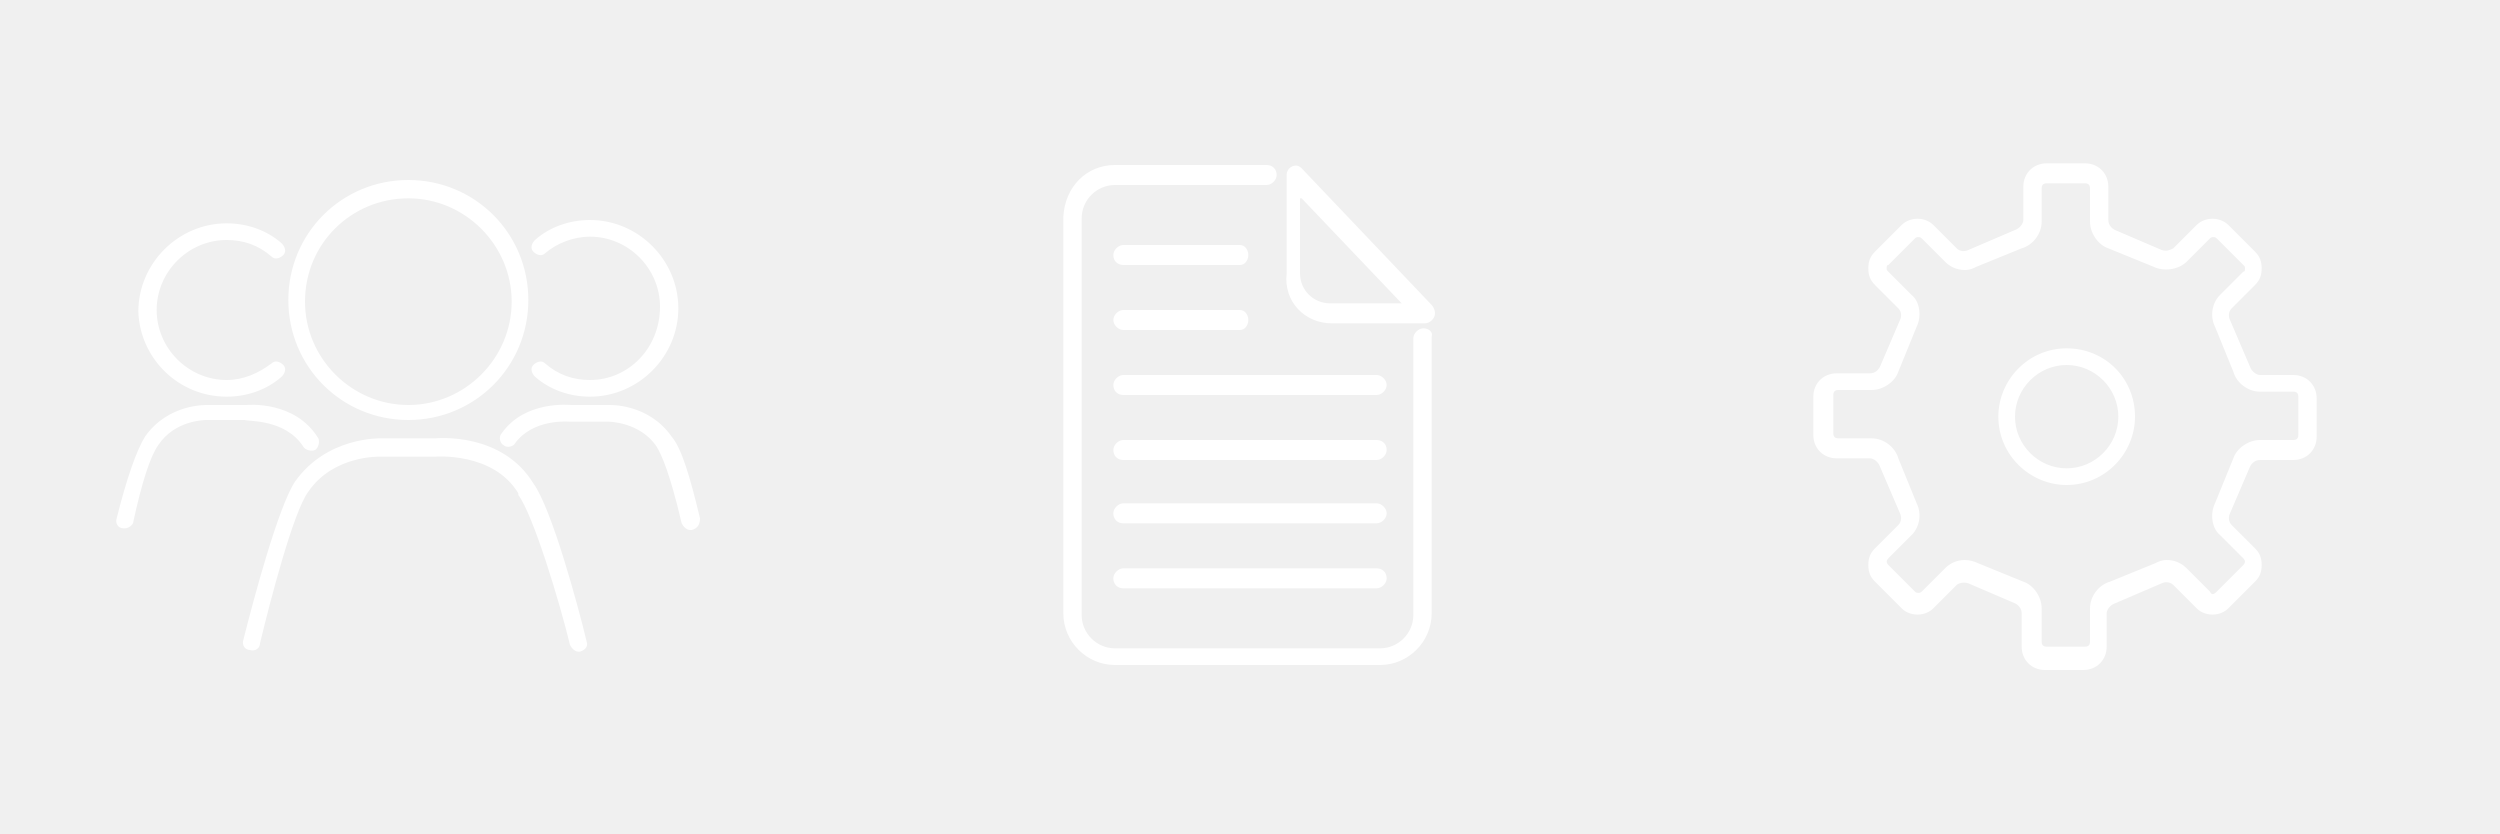
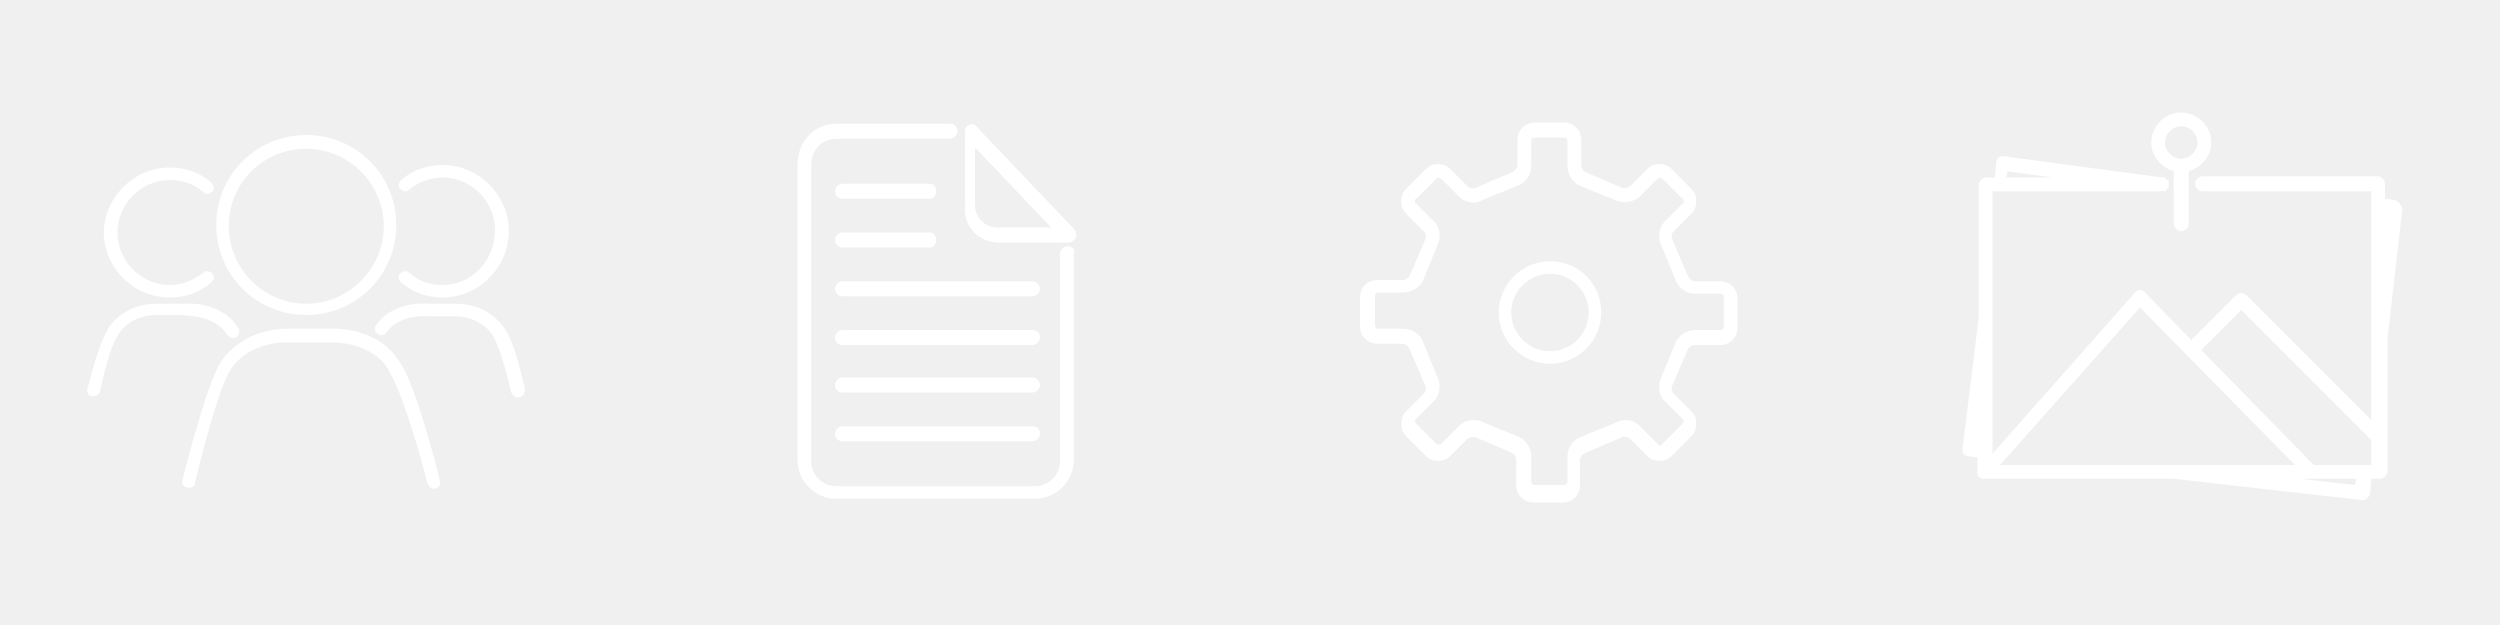
- <svg xmlns="http://www.w3.org/2000/svg" viewBox="-83 71 150 50">
-   <path id="icon" fill="#FFF" d="M54.6 93.5h-2c-.2 0-.5-.2-.6-.5l-1.2-2.8c-.1-.2-.1-.5.1-.7l1.4-1.4c.3-.3.4-.6.4-1s-.1-.7-.4-1l-1.6-1.6c-.5-.5-1.4-.5-1.9 0l-1.4 1.4c-.2.1-.4.2-.7.1l-2.8-1.2c-.2-.1-.4-.3-.4-.6v-2c0-.8-.6-1.4-1.4-1.4h-2.3c-.8 0-1.4.6-1.4 1.4v2c0 .2-.2.5-.5.6L35.1 86c-.2.1-.5.1-.7-.1L33 84.5c-.5-.5-1.4-.5-1.9 0l-1.6 1.6c-.3.3-.4.6-.4 1s.1.7.4 1l1.4 1.4c.2.2.2.5.1.7L29.8 93c-.1.2-.3.4-.6.4h-2c-.8 0-1.4.6-1.4 1.4v2.3c0 .8.6 1.4 1.4 1.4h2c.2 0 .5.2.6.5l1.2 2.8c.1.2.1.5-.1.7l-1.4 1.4c-.3.3-.4.6-.4 1s.1.7.4 1l1.6 1.6c.5.5 1.4.5 1.9 0l1.4-1.4c.1-.1.4-.2.7-.1l2.8 1.2c.2.1.4.3.4.6v2c0 .8.6 1.4 1.4 1.4H42c.8 0 1.4-.6 1.4-1.4v-2c0-.2.2-.5.5-.6l2.8-1.2c.2-.1.5-.1.7.1l1.4 1.4c.5.5 1.4.5 1.9 0l1.6-1.6c.3-.3.4-.6.4-1s-.1-.7-.4-1l-1.4-1.4c-.2-.2-.2-.5-.1-.7L52 99c.1-.2.3-.4.6-.4h2c.8 0 1.4-.6 1.4-1.4v-2.3c0-.8-.6-1.4-1.4-1.4zm.3 3.6c0 .2-.1.3-.3.3h-2c-.7 0-1.4.5-1.6 1.1l-1.1 2.7c-.3.6-.2 1.5.3 1.9l1.4 1.4c.1.1.1.2.1.2s0 .1-.1.2l-1.6 1.6c-.2.2-.3.2-.4 0l-1.4-1.4c-.3-.3-.7-.5-1.2-.5-.3 0-.5.1-.7.2l-2.7 1.1c-.7.2-1.2.9-1.2 1.6v2c0 .2-.1.3-.3.3h-2.3c-.2 0-.3-.1-.3-.3v-2c0-.7-.5-1.4-1.1-1.6l-2.7-1.1c-.2-.1-.5-.2-.8-.2-.5 0-.9.2-1.2.5l-1.4 1.4c-.1.1-.3.1-.4 0l-1.6-1.6c-.1-.1-.1-.2-.1-.2s0-.1.1-.2l1.4-1.4c.5-.5.6-1.3.3-1.9l-1.1-2.7c-.2-.7-.9-1.2-1.6-1.2h-2c-.2 0-.3-.1-.3-.3v-2.3c0-.2.1-.3.3-.3h2c.7 0 1.4-.5 1.6-1.1l1.1-2.7c.3-.6.2-1.5-.3-1.9l-1.4-1.4c-.1-.1-.1-.1-.1-.2s0-.2.1-.2l1.6-1.6c.1-.1.3-.1.4 0l1.4 1.4c.3.3.7.5 1.2.5.3 0 .5-.1.7-.2l2.7-1.1c.7-.2 1.2-.9 1.2-1.6v-2c0-.2.1-.3.3-.3h2.3c.2 0 .3.1.3.3v2c0 .7.5 1.4 1.1 1.6l2.7 1.1c.6.3 1.5.2 2-.3l1.4-1.4c.1-.1.3-.1.4 0l1.6 1.6c.1.1.1.1.1.2s0 .2-.1.2l-1.4 1.4c-.5.5-.6 1.3-.3 1.9l1.1 2.7c.2.7.9 1.2 1.6 1.2h2c.2 0 .3.1.3.3v2.3zM41 91.9c-2.3 0-4.1 1.9-4.1 4.1 0 2.3 1.9 4.1 4.1 4.1 2.3 0 4.1-1.9 4.1-4.1 0-2.3-1.8-4.1-4.1-4.1zm0 7.2c-1.7 0-3.1-1.4-3.1-3.1 0-1.7 1.4-3.1 3.1-3.1 1.7 0 3.1 1.4 3.1 3.1 0 1.7-1.4 3.1-3.1 3.1zM-.4 101.2h-15.2c-.3 0-.6.3-.6.6s.2.6.6.6H-.4c.3 0 .6-.3.6-.6s-.3-.6-.6-.6zm-2.7-10.8h5.6c.3 0 .6-.3.6-.6 0-.2-.1-.4-.2-.5l-7.8-8.2c-.2-.2-.4-.2-.6-.1-.2.1-.3.3-.3.5v5.9c-.2 1.7 1.1 3 2.7 3zm-1.8-7.5l6 6.3h-4.3c-1 0-1.8-.8-1.8-1.8v-4.5h.1zm4.5 22.2h-15.2c-.3 0-.6.3-.6.6s.2.6.6.6H-.4c.3 0 .6-.3.6-.6 0-.4-.3-.6-.6-.6zm-15.2-18.2h7c.3 0 .5-.3.5-.6s-.2-.6-.5-.6h-7c-.3 0-.6.3-.6.6 0 .4.3.6.6.6zm18 3.8c-.3 0-.6.3-.6.6v16.6c0 1.1-.9 2-2 2h-15.9c-1.1 0-2-.9-2-2V84.1c0-1.1.9-2 2-2H-7c.3 0 .6-.3.6-.6s-.2-.6-.6-.6h-9.1c-1.7 0-3 1.3-3.1 3.1v23.8c0 1.7 1.4 3.1 3.1 3.1H-.2c1.7 0 3.1-1.4 3.1-3.1V91.2c.1-.3-.2-.5-.5-.5zm-18 .1h7c.3 0 .5-.3.5-.6s-.2-.6-.5-.6h-7c-.3 0-.6.3-.6.6s.3.6.6.6zm15.2 2.7h-15.2c-.3 0-.6.3-.6.6s.2.6.6.6H-.4c.3 0 .6-.3.6-.6s-.3-.6-.6-.6zm0 3.9h-15.2c-.3 0-.6.3-.6.6s.2.6.6.6H-.4c.3 0 .6-.3.6-.6 0-.4-.3-.6-.6-.6zM-58.5 96.2c4 0 7.2-3.2 7.2-7.2s-3.2-7.2-7.2-7.2-7.2 3.2-7.2 7.2 3.2 7.2 7.2 7.2zm0-13.3c3.4 0 6.2 2.8 6.2 6.2 0 3.4-2.8 6.2-6.2 6.2-3.4 0-6.2-2.8-6.2-6.2 0-3.5 2.8-6.2 6.2-6.2zm10.9 10.9c-1 0-1.9-.3-2.7-1-.2-.2-.5-.1-.7.1-.2.2-.1.5.1.7.9.8 2.1 1.2 3.3 1.2 2.9 0 5.3-2.4 5.3-5.3s-2.4-5.3-5.3-5.3c-1.2 0-2.4.4-3.3 1.2-.2.2-.3.5-.1.7.2.2.5.3.7.1.7-.6 1.7-1 2.7-1 2.3 0 4.2 1.9 4.2 4.2 0 2.5-1.9 4.4-4.2 4.4zM-51 100c-1.9-3.1-5.8-2.7-5.9-2.7h-3.2c-.1 0-3.3-.1-5.2 2.6-1 1.5-2.5 7.1-3.1 9.5-.1.3.1.6.4.6.3.1.6-.1.6-.4.6-2.5 2-7.9 2.9-9.1 1.5-2.2 4.3-2.1 4.3-2.1h3.3s3.5-.3 5 2.2v.1c.9 1.2 2.5 6.5 3.1 9 .1.2.3.4.5.4h.1c.3-.1.5-.3.4-.6-.5-2.1-2.1-8-3.2-9.5zm-18.4-5.2c1.2 0 2.4-.4 3.3-1.2.2-.2.3-.5.1-.7-.2-.2-.5-.3-.7-.1-.8.6-1.7 1-2.7 1-2.3 0-4.2-1.9-4.2-4.2 0-2.3 1.9-4.2 4.2-4.2 1 0 1.9.3 2.7 1 .2.2.5.1.7-.1.2-.2.1-.5-.1-.7-.9-.8-2.1-1.2-3.3-1.2-2.9 0-5.3 2.4-5.3 5.3.1 2.8 2.4 5.1 5.3 5.1zm28.4 7.3c-.6-2.5-1.1-4.2-1.7-4.9-1.4-2-3.7-1.9-3.8-1.9h-2.2c-.1 0-2.8-.3-4.2 1.7-.2.2-.1.6.1.7.2.2.6.1.7-.1 1.1-1.5 3.2-1.3 3.3-1.3h2.3s1.9 0 2.9 1.5c.3.5.8 1.6 1.5 4.6.1.2.3.4.5.4h.1c.4-.1.5-.4.5-.7zm-23.8-4.3c.1.2.5.3.7.2.2-.1.3-.5.2-.7-1.4-2.3-4.3-2-4.3-2h-2.3c-.1 0-2.4-.1-3.8 1.9-.5.8-1.1 2.5-1.7 4.9-.1.3.1.6.4.6h.1c.2 0 .5-.2.5-.4.5-2.3 1-3.9 1.5-4.6 1-1.5 2.8-1.5 2.9-1.5h2.3c.1.1 2.4-.1 3.5 1.6z" />
+ <svg xmlns="http://www.w3.org/2000/svg" viewBox="-58 71 200 50" width="200" height="50">
+   <path fill="#FFF" d="M115.9 84.7v4.2c0 .3.3.6.6.6s.6-.3.6-.6v-4.2c1-.3 1.8-1.2 1.8-2.3 0-1.3-1.1-2.4-2.4-2.4-1.3 0-2.4 1.1-2.4 2.4 0 1.1.8 2 1.8 2.3zm.6-3.6c.7 0 1.3.6 1.3 1.3 0 .7-.6 1.3-1.3 1.3-.7 0-1.3-.6-1.3-1.3 0-.7.6-1.3 1.3-1.3zm17.4 6.1c-.1-.1-.2-.2-.4-.2l-.7-.1v-1.2c0-.3-.3-.6-.6-.6h-14c-.3 0-.6.3-.6.6s.3.6.6.6h13.5v18.3l-10-10c-.2-.2-.6-.2-.8 0l-3.6 3.6-3.7-3.8c-.1-.1-.2-.2-.4-.2s-.3.1-.4.2l-11.4 12.9v-21H115.2s.1 0 .1-.1l.1-.1.1-.1v-.1-.1-.1-.1-.1s0-.1-.1-.1c0 0-.1 0-.1-.1 0 0-.1 0-.1-.1h-.1-.1l-12.7-1.7c-.2 0-.3 0-.4.1-.1.1-.2.2-.2.4l-.1 1.2h-.7c-.3 0-.6.3-.6.6v10.6L99 106.9c0 .1 0 .3.1.4.1.1.2.2.4.2l.7.1V109s0 .1.1.1c0 0 0 .1.1.1 0 0 .1 0 .1.1h15.4l15 1.7h.1c.3 0 .5-.2.6-.5l.1-1.2h.7c.3 0 .6-.3.6-.6V98.1l1.2-10.5c-.2-.2-.2-.3-.3-.4zm-31.3-2.5l3.6.5h-3.7l.1-.5zm-.6 23.5l11.2-12.6 12.4 12.6H102zm28.4 1.6l-4.4-.5h4.5l-.1.5zm1.3-1.6h-4.6l-9-9.2 3.2-3.2 10.4 10.4v2zM79.6 93.5h-2c-.2 0-.5-.2-.6-.5l-1.2-2.8c-.1-.2-.1-.5.1-.7l1.4-1.4c.3-.3.4-.6.4-1s-.1-.7-.4-1l-1.6-1.6c-.5-.5-1.4-.5-1.9 0l-1.4 1.4c-.2.1-.4.2-.7.1l-2.8-1.2c-.2-.1-.4-.3-.4-.6v-2c0-.8-.6-1.4-1.4-1.4h-2.3c-.8 0-1.4.6-1.4 1.4v2c0 .2-.2.5-.5.6L60.1 86c-.2.1-.5.1-.7-.1L58 84.5c-.5-.5-1.4-.5-1.9 0l-1.6 1.6c-.3.3-.4.6-.4 1s.1.7.4 1l1.4 1.4c.2.2.2.5.1.7L54.8 93c-.1.2-.3.4-.6.4h-2c-.8 0-1.4.6-1.4 1.4v2.3c0 .8.6 1.4 1.4 1.4h2c.2 0 .5.2.6.5l1.2 2.8c.1.2.1.5-.1.7l-1.4 1.4c-.3.3-.4.6-.4 1s.1.7.4 1l1.6 1.6c.5.5 1.4.5 1.9 0l1.4-1.4c.1-.1.4-.2.7-.1l2.8 1.2c.2.1.4.3.4.6v2c0 .8.6 1.4 1.4 1.4H67c.8 0 1.4-.6 1.4-1.4v-2c0-.2.2-.5.5-.6l2.8-1.2c.2-.1.5-.1.7.1l1.4 1.4c.5.5 1.4.5 1.9 0l1.6-1.6c.3-.3.4-.6.4-1s-.1-.7-.4-1l-1.4-1.4c-.2-.2-.2-.5-.1-.7L77 99c.1-.2.3-.4.6-.4h2c.8 0 1.4-.6 1.4-1.4v-2.3c0-.8-.6-1.4-1.4-1.4zm.3 3.6c0 .2-.1.3-.3.3h-2c-.7 0-1.4.5-1.6 1.1l-1.1 2.7c-.3.6-.2 1.5.3 1.9l1.4 1.4c.1.1.1.2.1.2s0 .1-.1.2l-1.6 1.6c-.2.2-.3.2-.4 0l-1.4-1.4c-.3-.3-.7-.5-1.2-.5-.3 0-.5.1-.7.2l-2.7 1.1c-.7.2-1.2.9-1.2 1.6v2c0 .2-.1.3-.3.3h-2.3c-.2 0-.3-.1-.3-.3v-2c0-.7-.5-1.4-1.1-1.6l-2.7-1.1c-.2-.1-.5-.2-.8-.2-.5 0-.9.2-1.2.5l-1.4 1.4c-.1.1-.3.1-.4 0l-1.6-1.6c-.1-.1-.1-.2-.1-.2s0-.1.1-.2l1.4-1.4c.5-.5.6-1.3.3-1.9l-1.1-2.7c-.2-.7-.9-1.2-1.6-1.2h-2c-.2 0-.3-.1-.3-.3v-2.3c0-.2.1-.3.3-.3h2c.7 0 1.4-.5 1.6-1.1l1.1-2.7c.3-.6.2-1.5-.3-1.9l-1.4-1.4c-.1-.1-.1-.1-.1-.2s0-.2.1-.2l1.6-1.6c.1-.1.3-.1.4 0l1.4 1.4c.3.3.7.5 1.2.5.3 0 .5-.1.7-.2l2.7-1.1c.7-.2 1.2-.9 1.2-1.6v-2c0-.2.1-.3.3-.3h2.3c.2 0 .3.1.3.3v2c0 .7.5 1.4 1.1 1.6l2.7 1.1c.6.3 1.5.2 2-.3l1.4-1.4c.1-.1.3-.1.4 0l1.6 1.6c.1.1.1.1.1.2s0 .2-.1.2l-1.4 1.4c-.5.5-.6 1.3-.3 1.9l1.1 2.7c.2.7.9 1.2 1.6 1.2h2c.2 0 .3.1.3.3v2.3zM66 91.9c-2.3 0-4.1 1.9-4.1 4.1 0 2.3 1.9 4.1 4.1 4.1 2.3 0 4.1-1.9 4.1-4.1 0-2.3-1.8-4.1-4.1-4.1zm0 7.2c-1.7 0-3.1-1.4-3.1-3.1 0-1.7 1.4-3.1 3.1-3.1 1.7 0 3.1 1.4 3.1 3.1 0 1.7-1.4 3.1-3.1 3.1zM24.6 101.2H9.4c-.3 0-.6.3-.6.6s.2.6.6.6h15.2c.3 0 .6-.3.6-.6s-.3-.6-.6-.6zm-2.7-10.8h5.6c.3 0 .6-.3.6-.6 0-.2-.1-.4-.2-.5l-7.8-8.2c-.2-.2-.4-.2-.6-.1-.2.1-.3.3-.3.5v5.9c-.2 1.7 1.1 3 2.7 3zm-1.8-7.5l6 6.3h-4.3c-1 0-1.8-.8-1.8-1.8v-4.5h.1zm4.5 22.2H9.4c-.3 0-.6.3-.6.6s.2.6.6.6h15.2c.3 0 .6-.3.6-.6 0-.4-.3-.6-.6-.6zM9.4 86.9h7c.3 0 .5-.3.5-.6s-.2-.6-.5-.6h-7c-.3 0-.6.3-.6.6 0 .4.3.6.6.6zm18 3.8c-.3 0-.6.3-.6.6v16.6c0 1.1-.9 2-2 2H8.9c-1.1 0-2-.9-2-2V84.1c0-1.1.9-2 2-2H18c.3 0 .6-.3.6-.6s-.2-.6-.6-.6H8.9c-1.7 0-3 1.3-3.1 3.1v23.8c0 1.7 1.4 3.1 3.1 3.1h15.9c1.7 0 3.1-1.4 3.1-3.1V91.2c.1-.3-.2-.5-.5-.5zm-18 .1h7c.3 0 .5-.3.5-.6s-.2-.6-.5-.6h-7c-.3 0-.6.3-.6.6s.3.6.6.6zm15.2 2.7H9.4c-.3 0-.6.3-.6.6s.2.6.6.6h15.2c.3 0 .6-.3.6-.6s-.3-.6-.6-.6zm0 3.9H9.4c-.3 0-.6.3-.6.6s.2.6.6.6h15.2c.3 0 .6-.3.6-.6 0-.4-.3-.6-.6-.6zM-33.5 96.2c4 0 7.2-3.2 7.2-7.2s-3.2-7.2-7.2-7.2-7.2 3.2-7.2 7.2 3.2 7.2 7.2 7.2zm0-13.3c3.4 0 6.2 2.8 6.2 6.2 0 3.4-2.8 6.2-6.2 6.2-3.4 0-6.2-2.8-6.2-6.2 0-3.5 2.8-6.2 6.2-6.2zm10.9 10.9c-1 0-1.9-.3-2.7-1-.2-.2-.5-.1-.7.1-.2.2-.1.5.1.7.9.8 2.1 1.2 3.3 1.2 2.9 0 5.3-2.4 5.3-5.3s-2.4-5.3-5.3-5.3c-1.2 0-2.4.4-3.3 1.2-.2.2-.3.5-.1.7.2.2.5.3.7.1.7-.6 1.7-1 2.7-1 2.3 0 4.2 1.9 4.2 4.2 0 2.5-1.9 4.4-4.2 4.4zM-26 100c-1.9-3.1-5.8-2.7-5.9-2.7h-3.2c-.1 0-3.3-.1-5.2 2.6-1 1.5-2.5 7.1-3.1 9.5-.1.3.1.6.4.6.3.1.6-.1.6-.4.6-2.5 2-7.9 2.9-9.1 1.5-2.2 4.3-2.1 4.3-2.1h3.3s3.5-.3 5 2.2v.1c.9 1.2 2.5 6.5 3.1 9 .1.2.3.4.5.4h.1c.3-.1.5-.3.4-.6-.5-2.1-2.1-8-3.2-9.5zm-18.4-5.2c1.2 0 2.4-.4 3.3-1.2.2-.2.3-.5.1-.7-.2-.2-.5-.3-.7-.1-.8.6-1.7 1-2.7 1-2.3 0-4.2-1.9-4.2-4.2 0-2.3 1.9-4.2 4.2-4.2 1 0 1.9.3 2.7 1 .2.2.5.1.7-.1.2-.2.1-.5-.1-.7-.9-.8-2.1-1.2-3.3-1.2-2.9 0-5.3 2.4-5.3 5.3.1 2.8 2.4 5.1 5.3 5.1zm28.4 7.3c-.6-2.5-1.1-4.2-1.7-4.9-1.4-2-3.7-1.9-3.8-1.9h-2.2c-.1 0-2.8-.3-4.2 1.7-.2.2-.1.6.1.7.2.2.6.1.7-.1 1.1-1.5 3.2-1.3 3.3-1.3h2.3s1.9 0 2.9 1.5c.3.5.8 1.6 1.5 4.6.1.2.3.4.5.4h.1c.4-.1.5-.4.5-.7zm-23.8-4.3c.1.2.5.3.7.2.2-.1.3-.5.2-.7-1.4-2.3-4.3-2-4.3-2h-2.3c-.1 0-2.4-.1-3.8 1.9-.5.8-1.1 2.5-1.7 4.9-.1.3.1.6.4.6h.1c.2 0 .5-.2.5-.4.5-2.3 1-3.9 1.5-4.6 1-1.5 2.8-1.5 2.9-1.5h2.3c.1.1 2.4-.1 3.5 1.6z" />
</svg>
